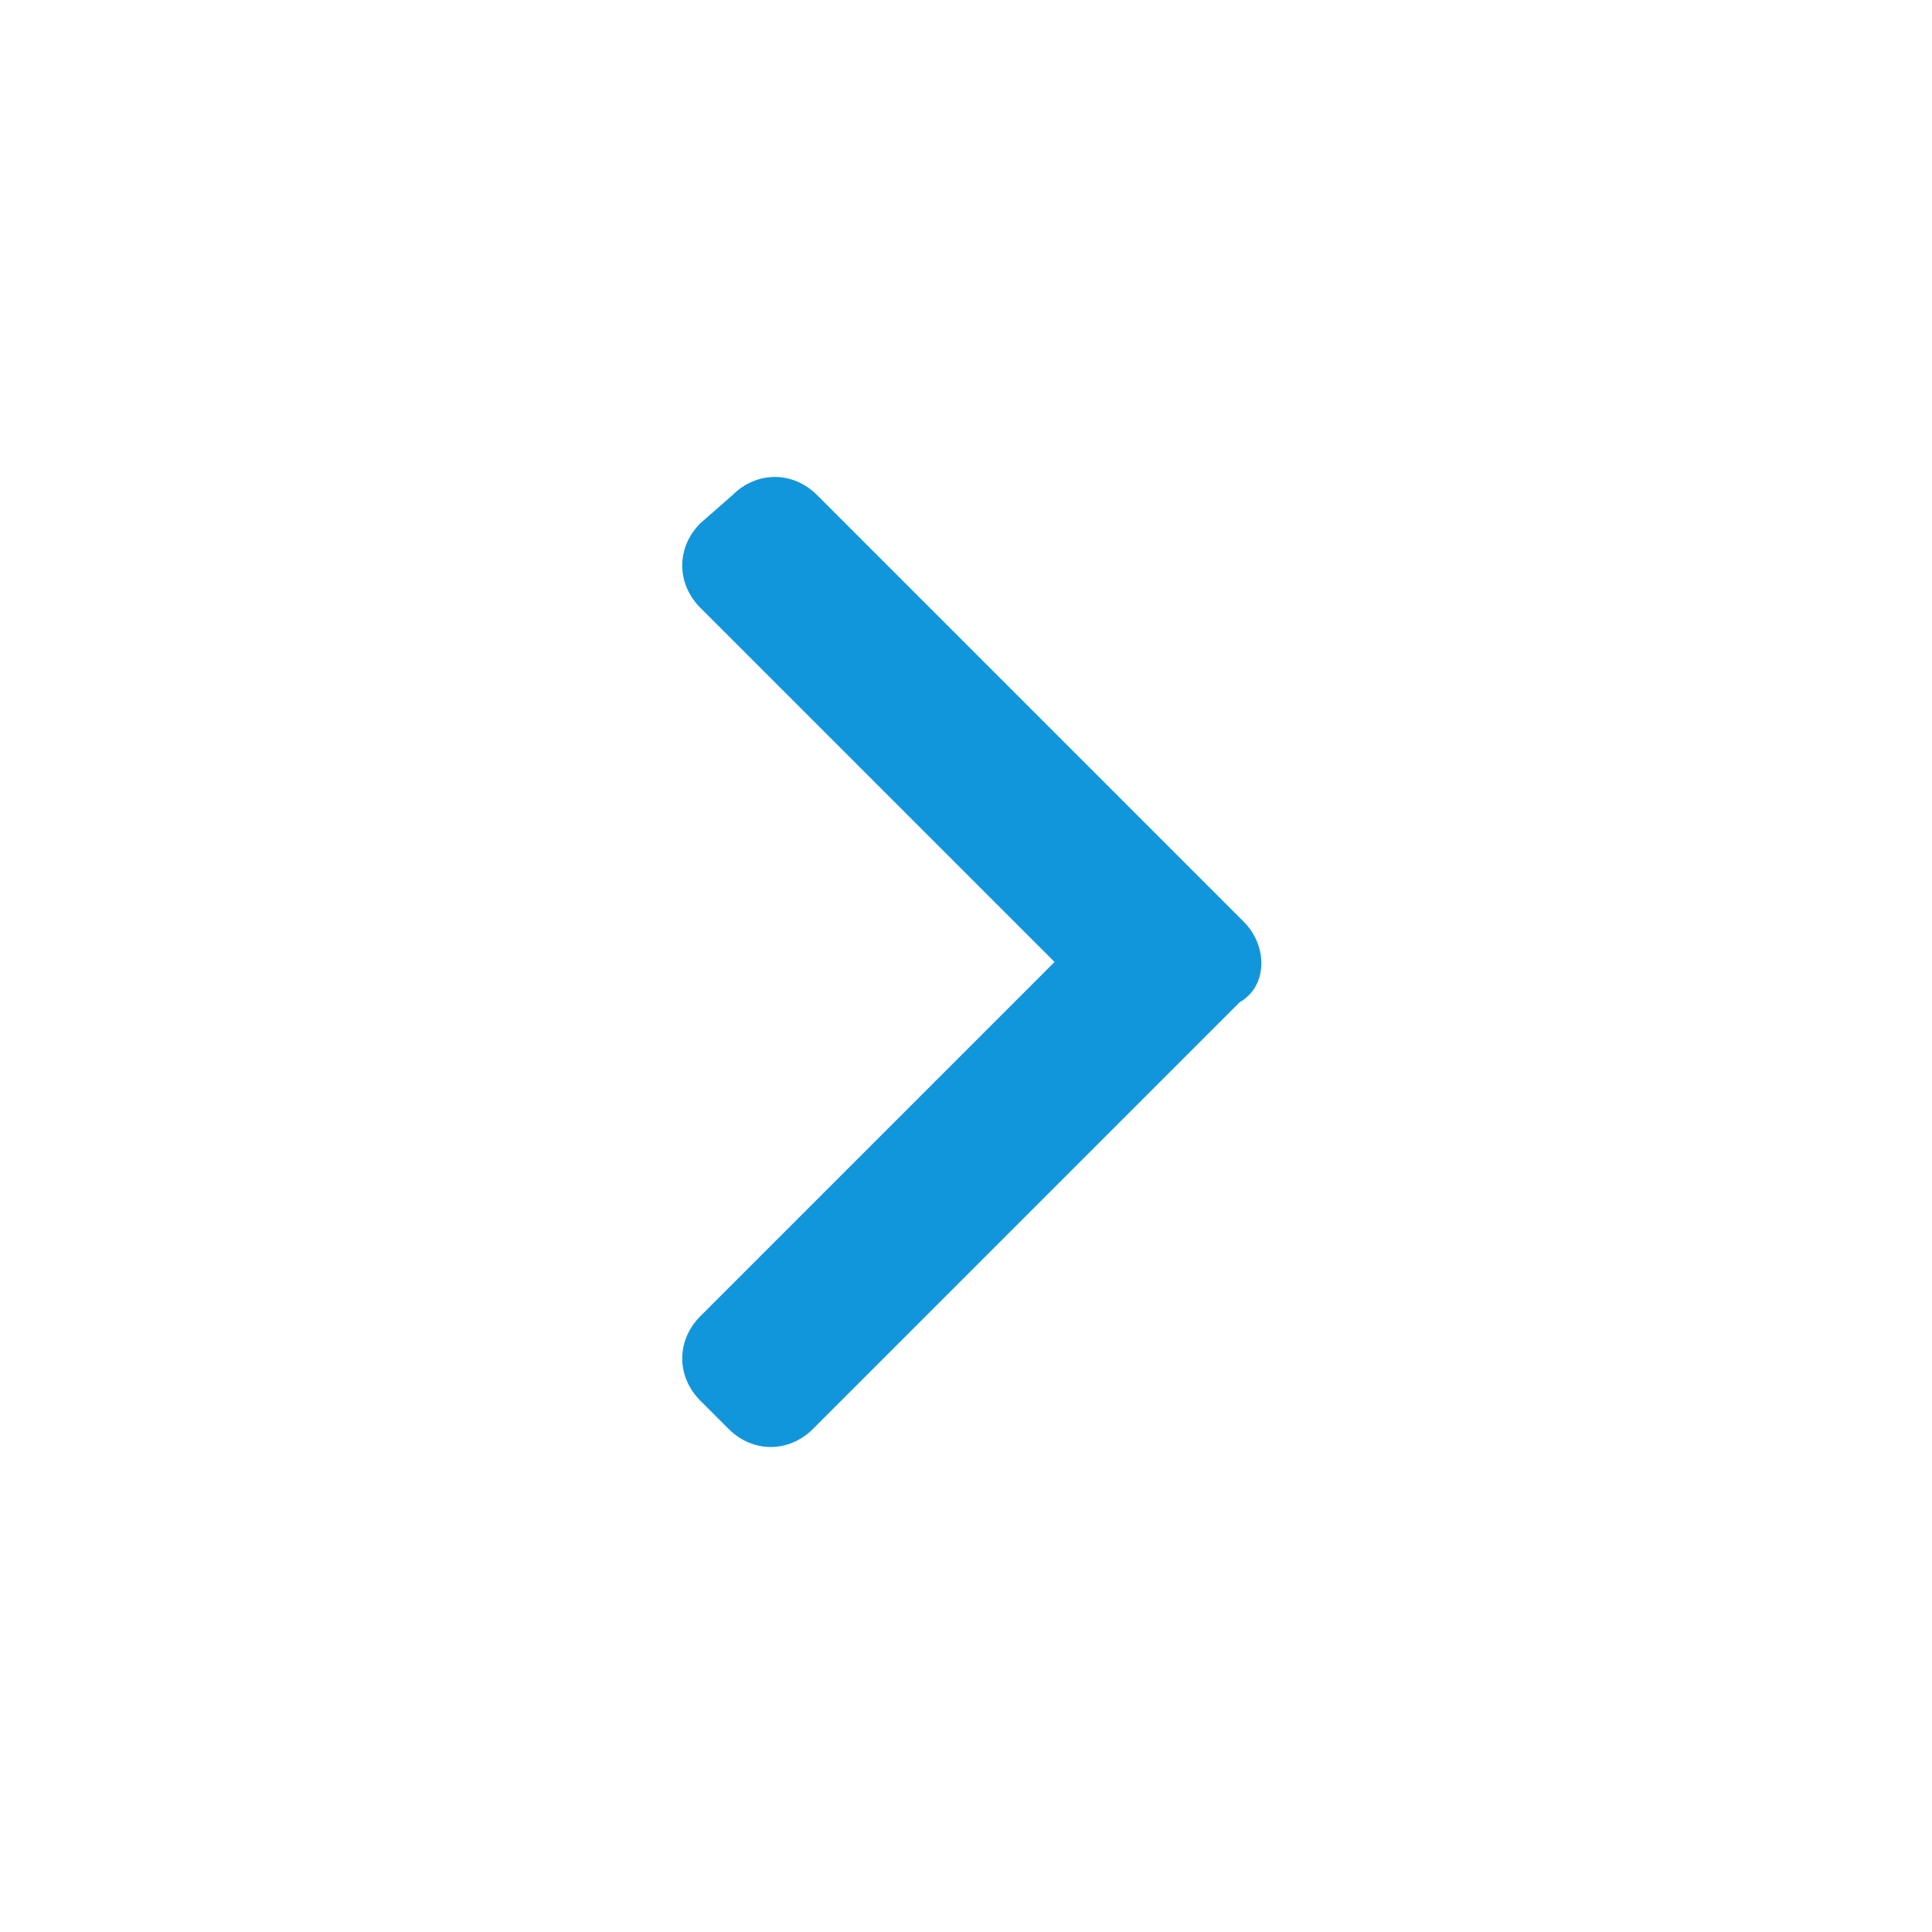
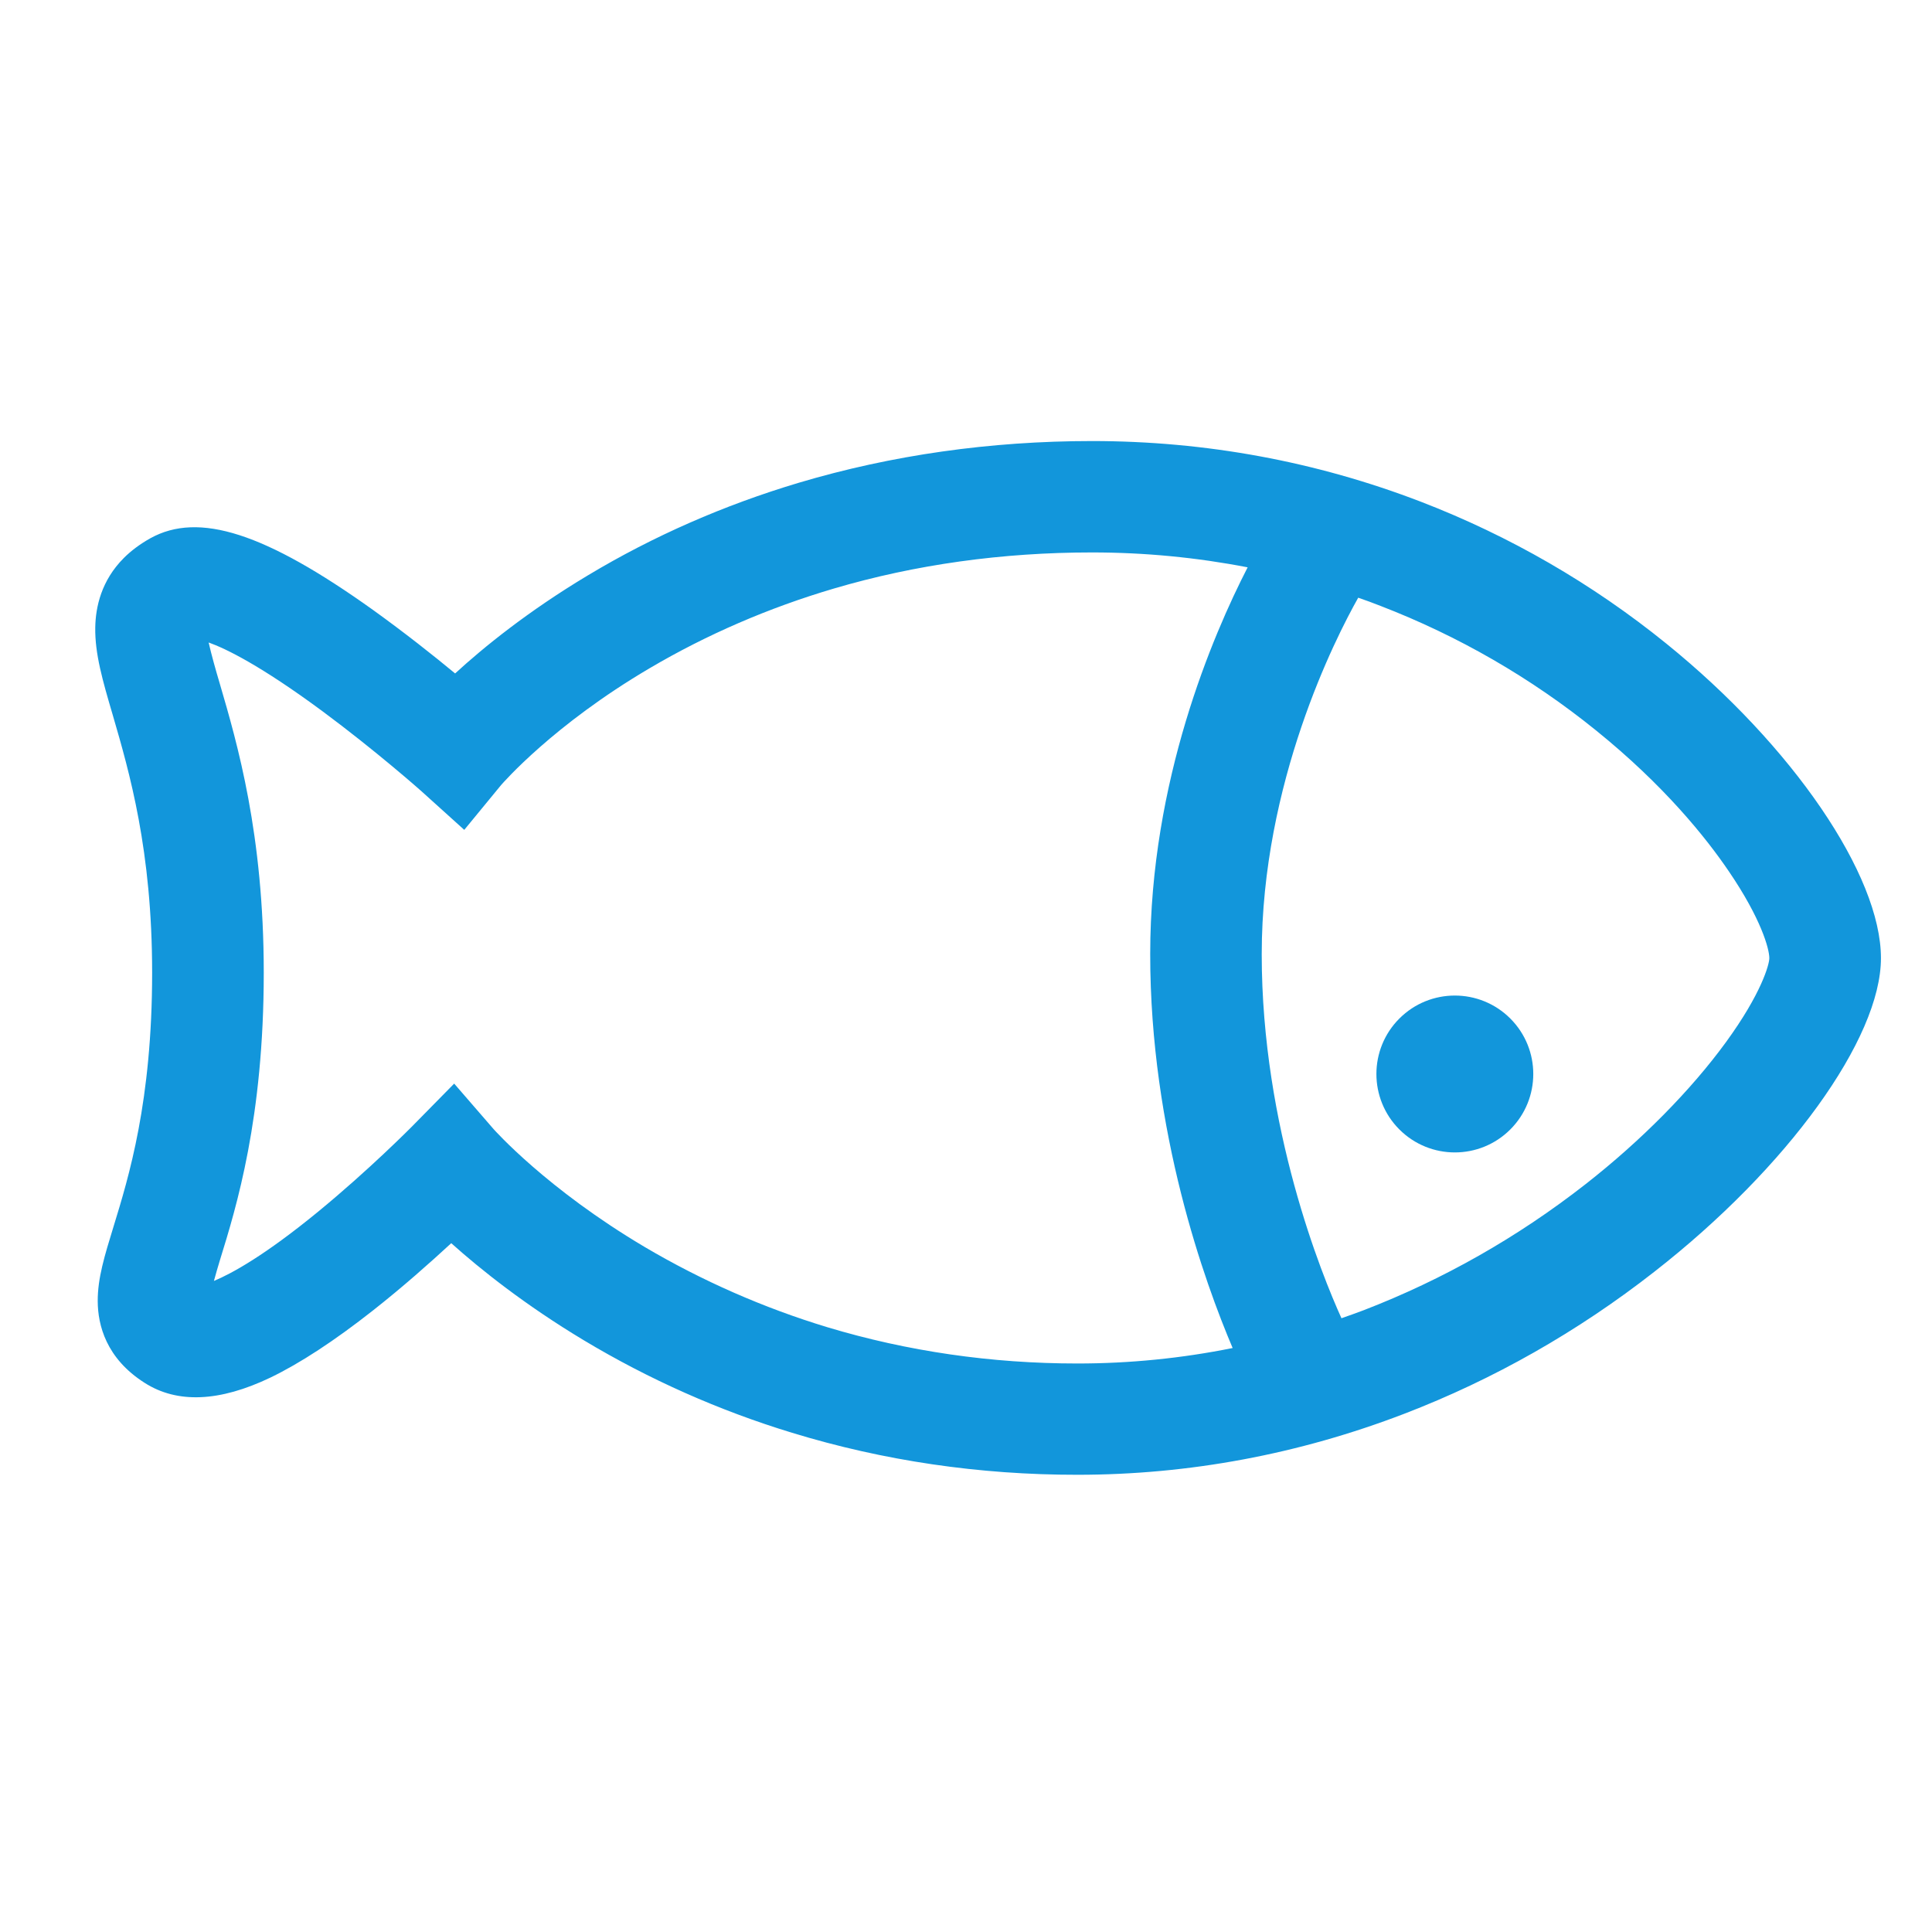
- <svg xmlns="http://www.w3.org/2000/svg" t="1683250800817" class="icon" viewBox="0 0 1024 1024" version="1.1" p-id="1459" width="16" height="16">
-   <path d="M659.2 488.533L433.067 262.4c-12.8-12.8-32-12.8-44.8 0l-17.067 14.933c-12.8 12.8-12.8 32 0 44.8l187.733 187.733-187.733 187.733c-12.8 12.8-12.8 32 0 44.8l14.933 14.933c12.8 12.8 32 12.8 44.8 0l226.133-226.133c14.933-8.533 14.933-29.867 2.133-42.667z" fill="#1296db" p-id="1460" />
+ <svg xmlns="http://www.w3.org/2000/svg" t="1683791093433" class="icon" viewBox="0 0 1024 1024" version="1.1" p-id="1140" width="16" height="16">
+   <path d="M76.654 732.936c17.277 11.062 39.713 10.13 66.685-2.797 15.599-7.52 33.871-19.452 54.317-35.549 15.723-12.367 30.328-25.356 41.515-35.673 15.475 13.859 39.029 32.69 70.165 51.396A494.411 494.411 0 0 0 419.836 759.411c48.351 14.791 99.25 22.311 151.268 22.249 59.041 0 117.273-10.876 173.144-32.317 47.419-18.209 92.041-43.566 132.624-75.323 70.662-55.125 120.07-123.55 120.07-166.184 0-44.001-46.797-112.55-113.793-166.743-39.215-31.758-83.03-57.052-130.138-75.199-55.312-21.255-113.917-32.131-174.201-32.131-53.945 0-106.273 7.458-155.494 22.125-39.526 11.808-77.126 28.277-111.68 49.035-31.633 18.955-55.187 38.035-70.414 52.018-11.622-9.633-26.972-21.752-43.379-33.56-57.176-40.893-92.476-52.329-118.143-38.097-5.655 3.17-10.317 6.712-14.045 10.441-11.932 11.932-14.978 25.916-15.164 36.792-0.249 13.921 3.915 28.277 9.26 46.425 8.825 30.328 20.882 71.719 20.882 136.601 0 68.114-12.367 108.2-20.509 134.737-4.661 15.226-8.39 27.159-8.328 39.402 0.062 12.616 4.413 30.266 24.859 43.255zM916.461 462.033c16.904 24.859 21.317 40.831 21.317 45.803 0 3.356-4.226 18.769-22.87 44.374-18.582 25.543-45.057 52.391-74.64 75.51-35.922 28.091-75.51 50.526-117.398 66.685-3.977 1.492-7.893 2.921-11.87 4.288-10.379-22.933-42.261-101.053-42.261-192.908 0-90.985 39.091-167.613 51.148-188.992 3.977 1.367 7.893 2.797 11.808 4.35 41.266 15.91 79.736 38.097 114.166 65.939 36.108 29.147 58.357 56.865 70.6 74.951z m-799.845 205.71c8.701-28.091 23.181-75.137 23.181-152.201 0-73.335-13.983-121.375-23.306-153.195-2.175-7.271-4.537-15.723-5.904-21.814 9.074 3.232 27.407 12.119 60.221 36.357 28.277 20.944 52.204 42.136 52.391 42.323l22.87 20.633 19.514-23.741c1.119-1.243 27.594-31.82 78.679-61.899 30.266-17.836 63.142-32.068 97.697-42.261 43.193-12.74 89.245-19.142 136.85-19.142 27.967 0 55.498 2.672 82.47 7.893-18.52 36.046-51.645 113.172-51.645 204.902-0.062 94.279 29.085 174.512 43.69 208.88-27.097 5.469-54.566 8.204-82.284 8.204-45.617 0-90.115-6.463-132.438-19.204-33.871-10.254-66.498-24.611-96.827-42.509-52.08-30.825-79.86-62.21-80.109-62.459l-20.944-24.176-22.435 22.808c-0.249 0.249-22.622 22.87-49.656 45.057-28.402 23.306-45.865 32.814-55.25 36.73 0.994-3.729 2.175-7.644 3.232-11.187z" fill="#1296db" p-id="1141" />
+   <path d="M771.096 569.238m29.396-29.396a41.572 41.572 0 1 0-58.792 58.792 41.572 41.572 0 1 0 58.792-58.792Z" fill="#1296db" p-id="1142" />
</svg>
